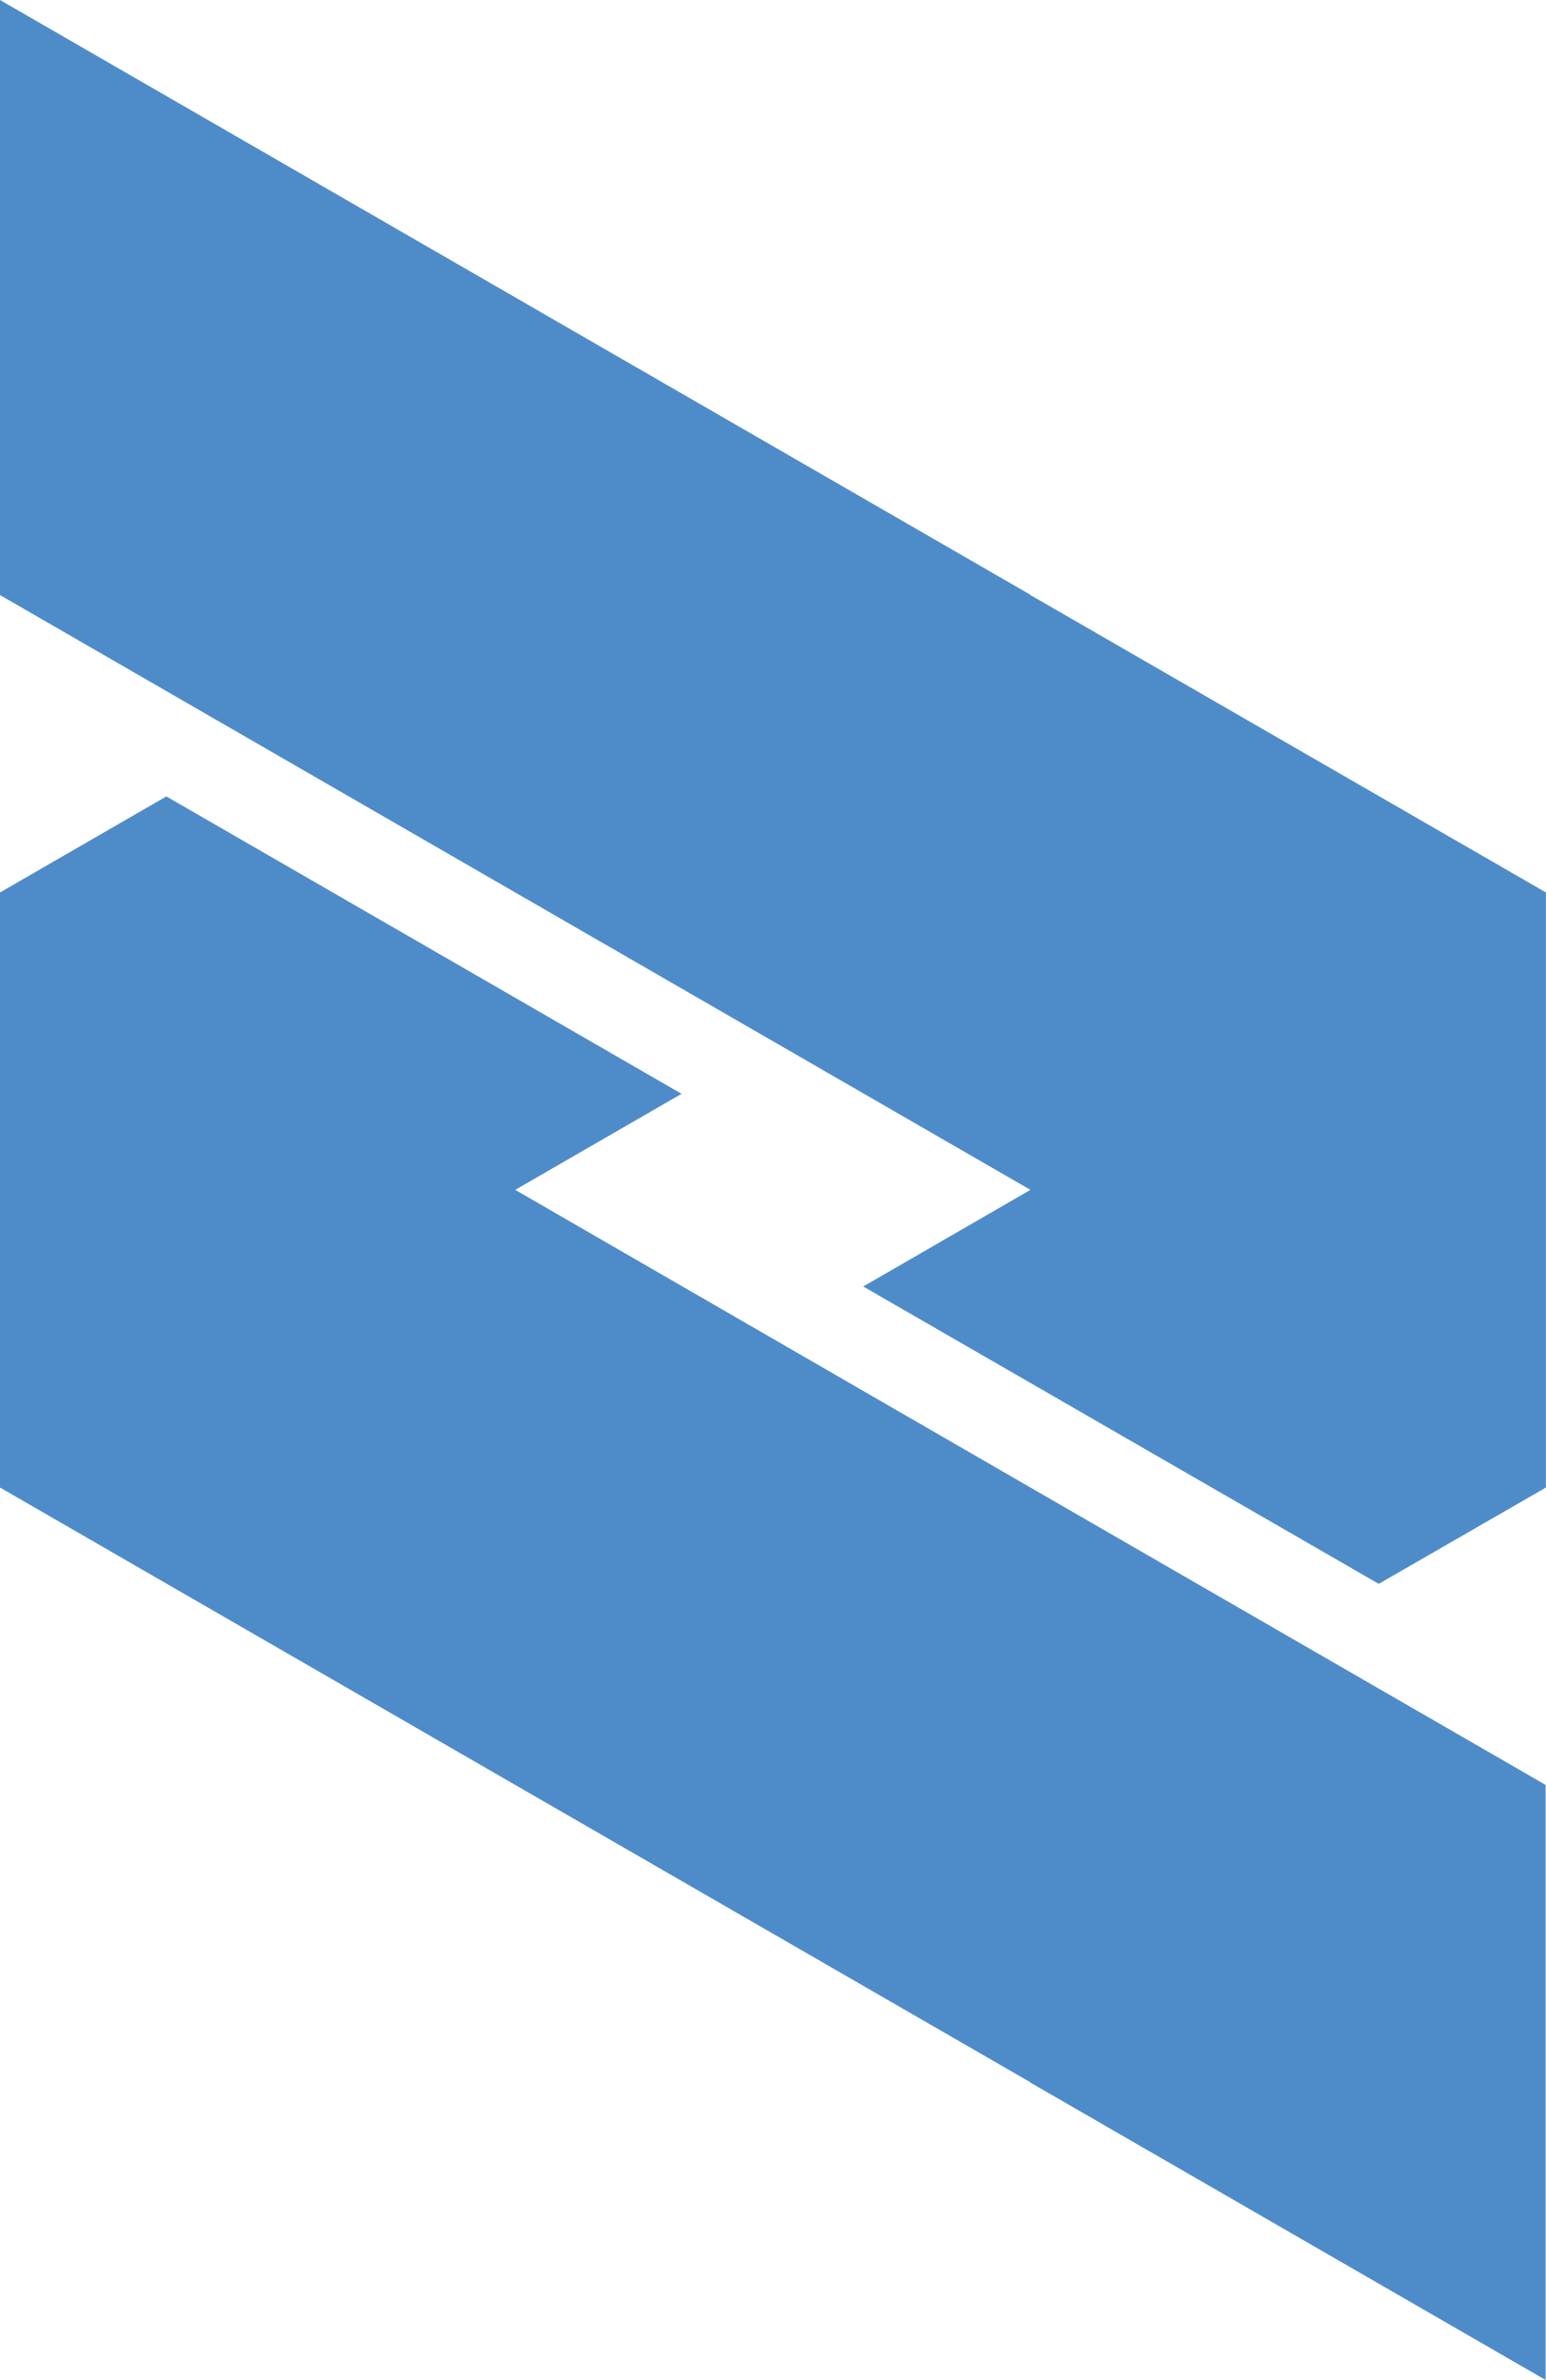
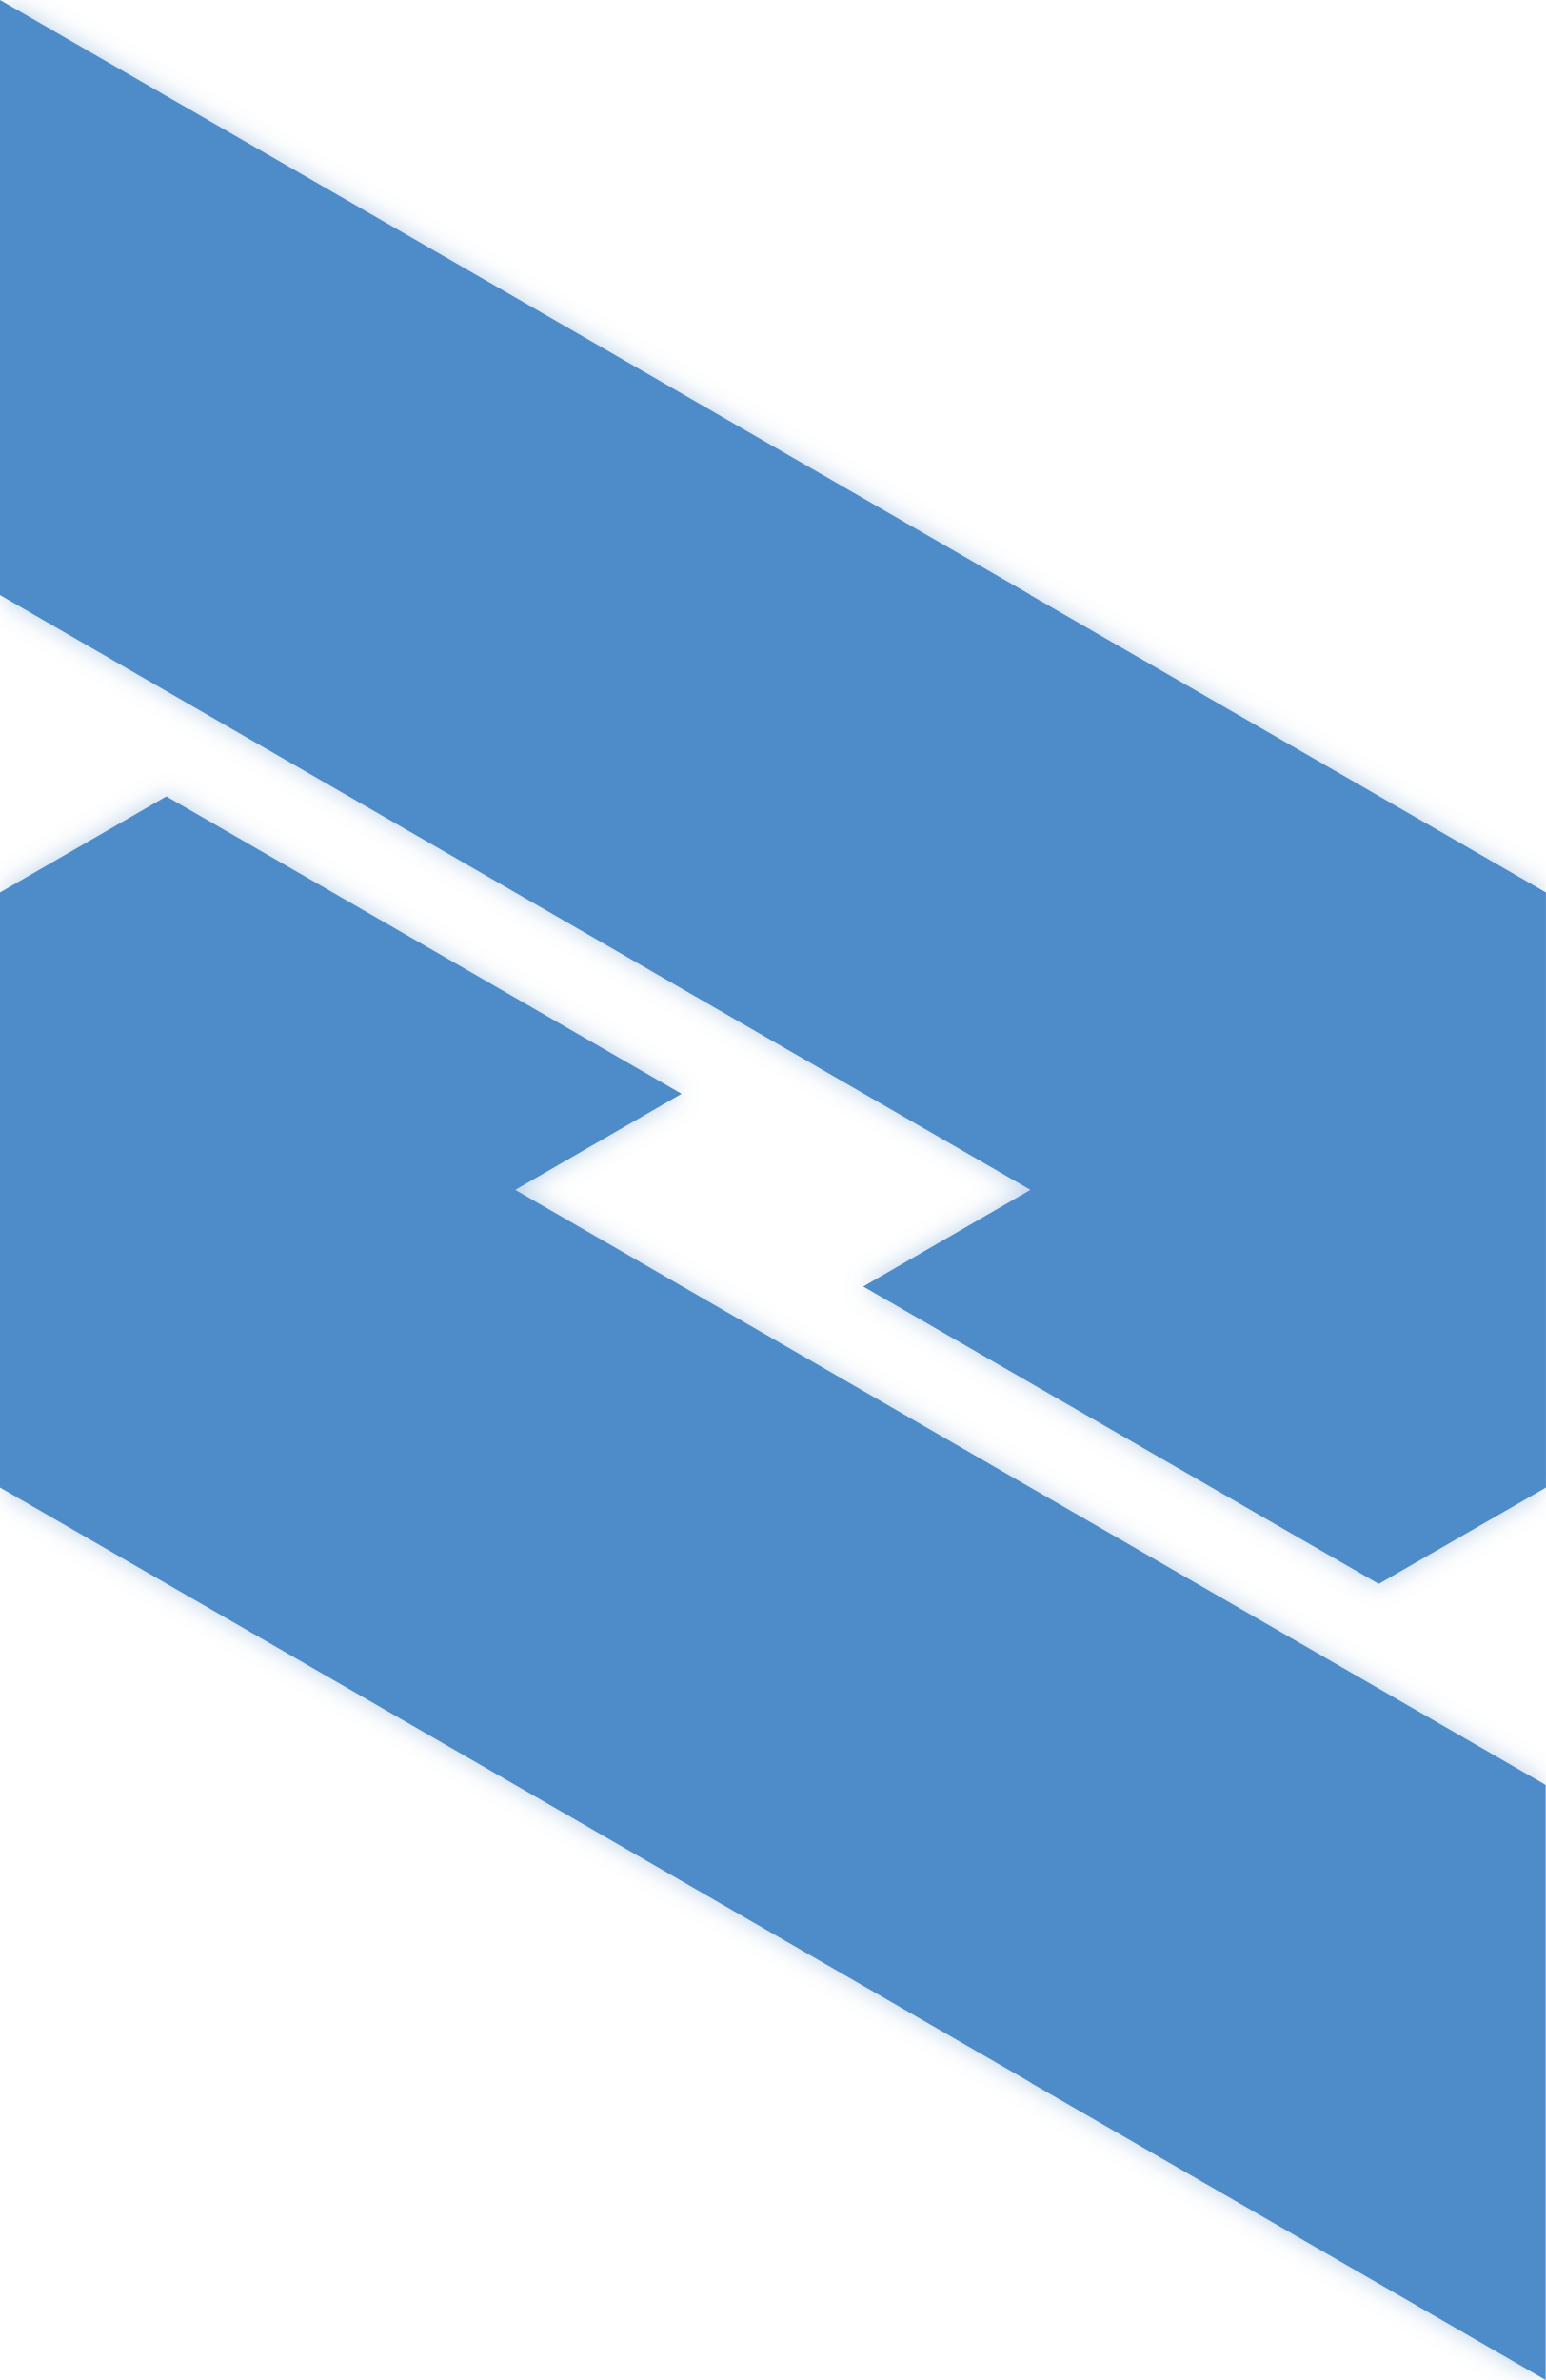
<svg xmlns="http://www.w3.org/2000/svg" viewBox="0 0 778.04 1197.78">
  <defs>
    <style>.cls-1{fill:#4e8bc9;}</style>
+     <filter id="glow" x="-50%" y="-50%" width="200%" height="200%">
+       <feDropShadow dx="0" dy="0" stdDeviation="6" flood-color="#4E8BC9" flood-opacity="0.4" />
+     </filter>
  </defs>
-   <g id="Layer_2" data-name="Layer 2">
+   <g filter="url(#glow)" id="Layer_2" data-name="Layer 2">
    <g id="Layer_1-2" data-name="Layer 1">
      <polygon class="cls-1" points="777.89 898.3 777.89 1197.78 518.6 1048.11 518.6 1047.97 259.3 898.3 0 748.63 0 449.15 83.72 400.81 343.01 550.48 259.3 598.82 518.6 748.63 777.89 898.3" />
      <polygon class="cls-1" points="778.04 449.15 778.04 748.63 693.89 797.11 434.44 647.45 518.6 598.82 259.3 449.15 0 299.48 0 0 259.3 149.67 518.6 299.34 518.6 299.48 778.04 449.15" />
    </g>
  </g>
</svg>
